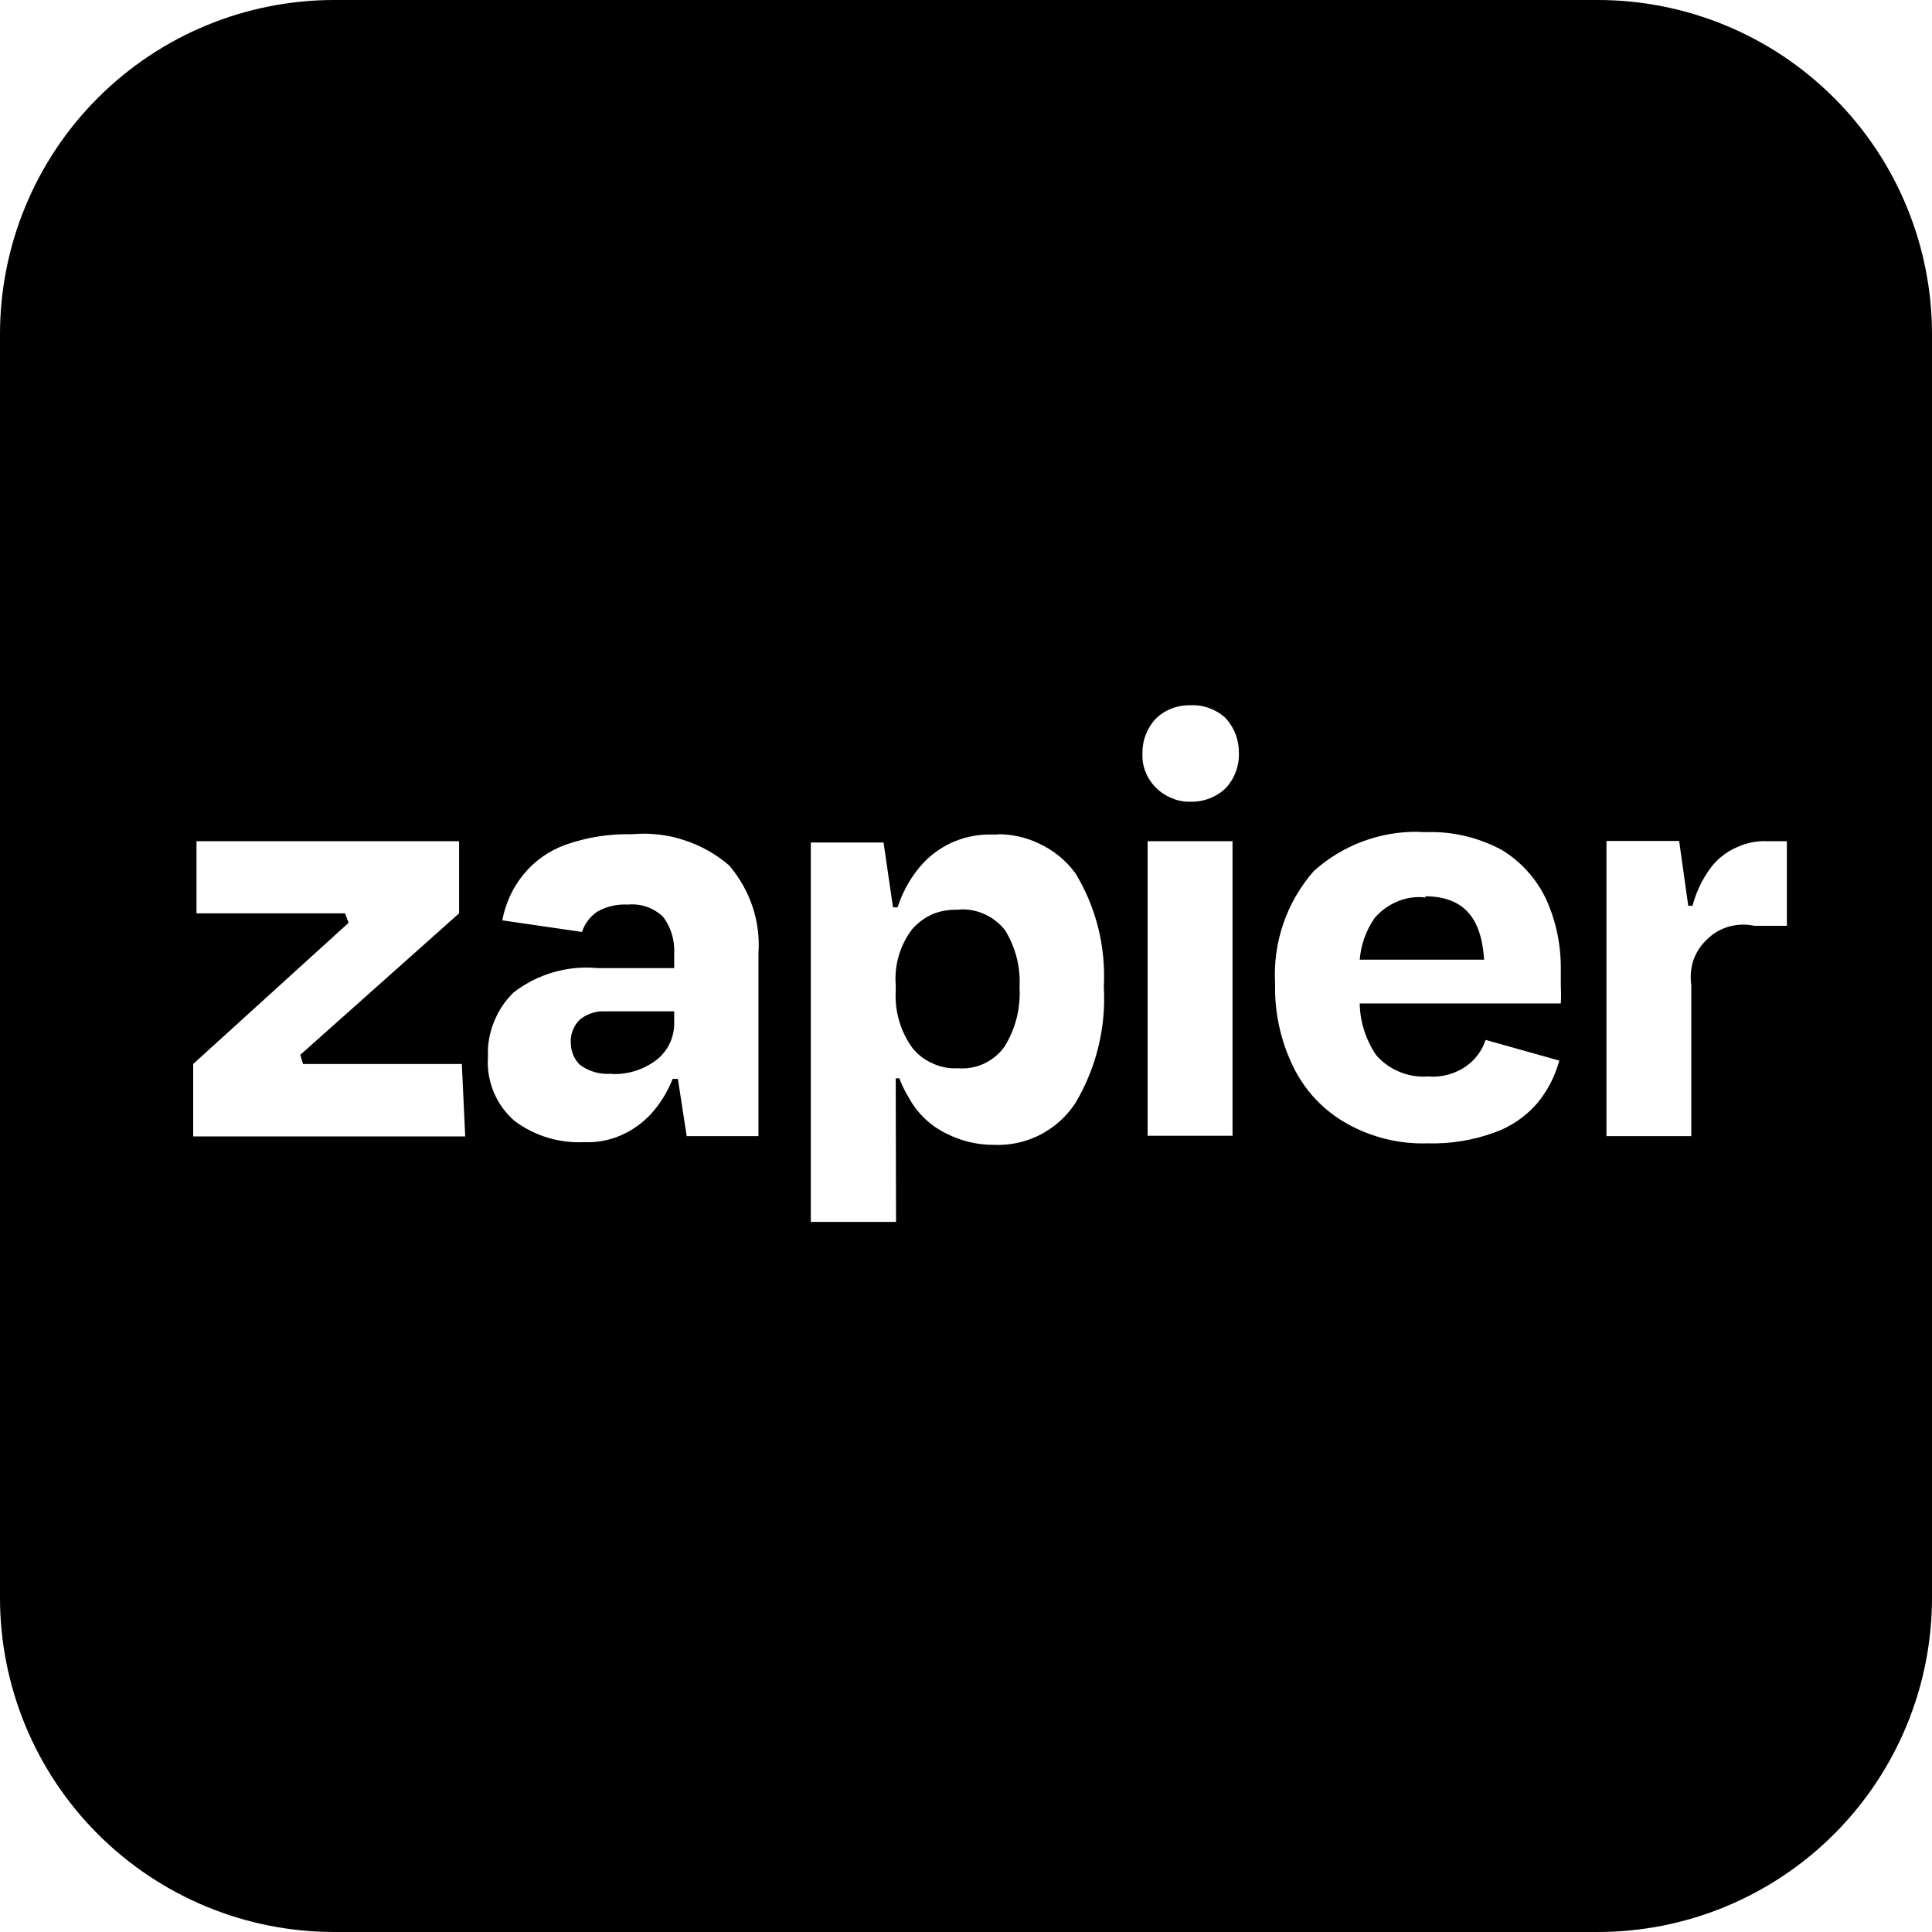
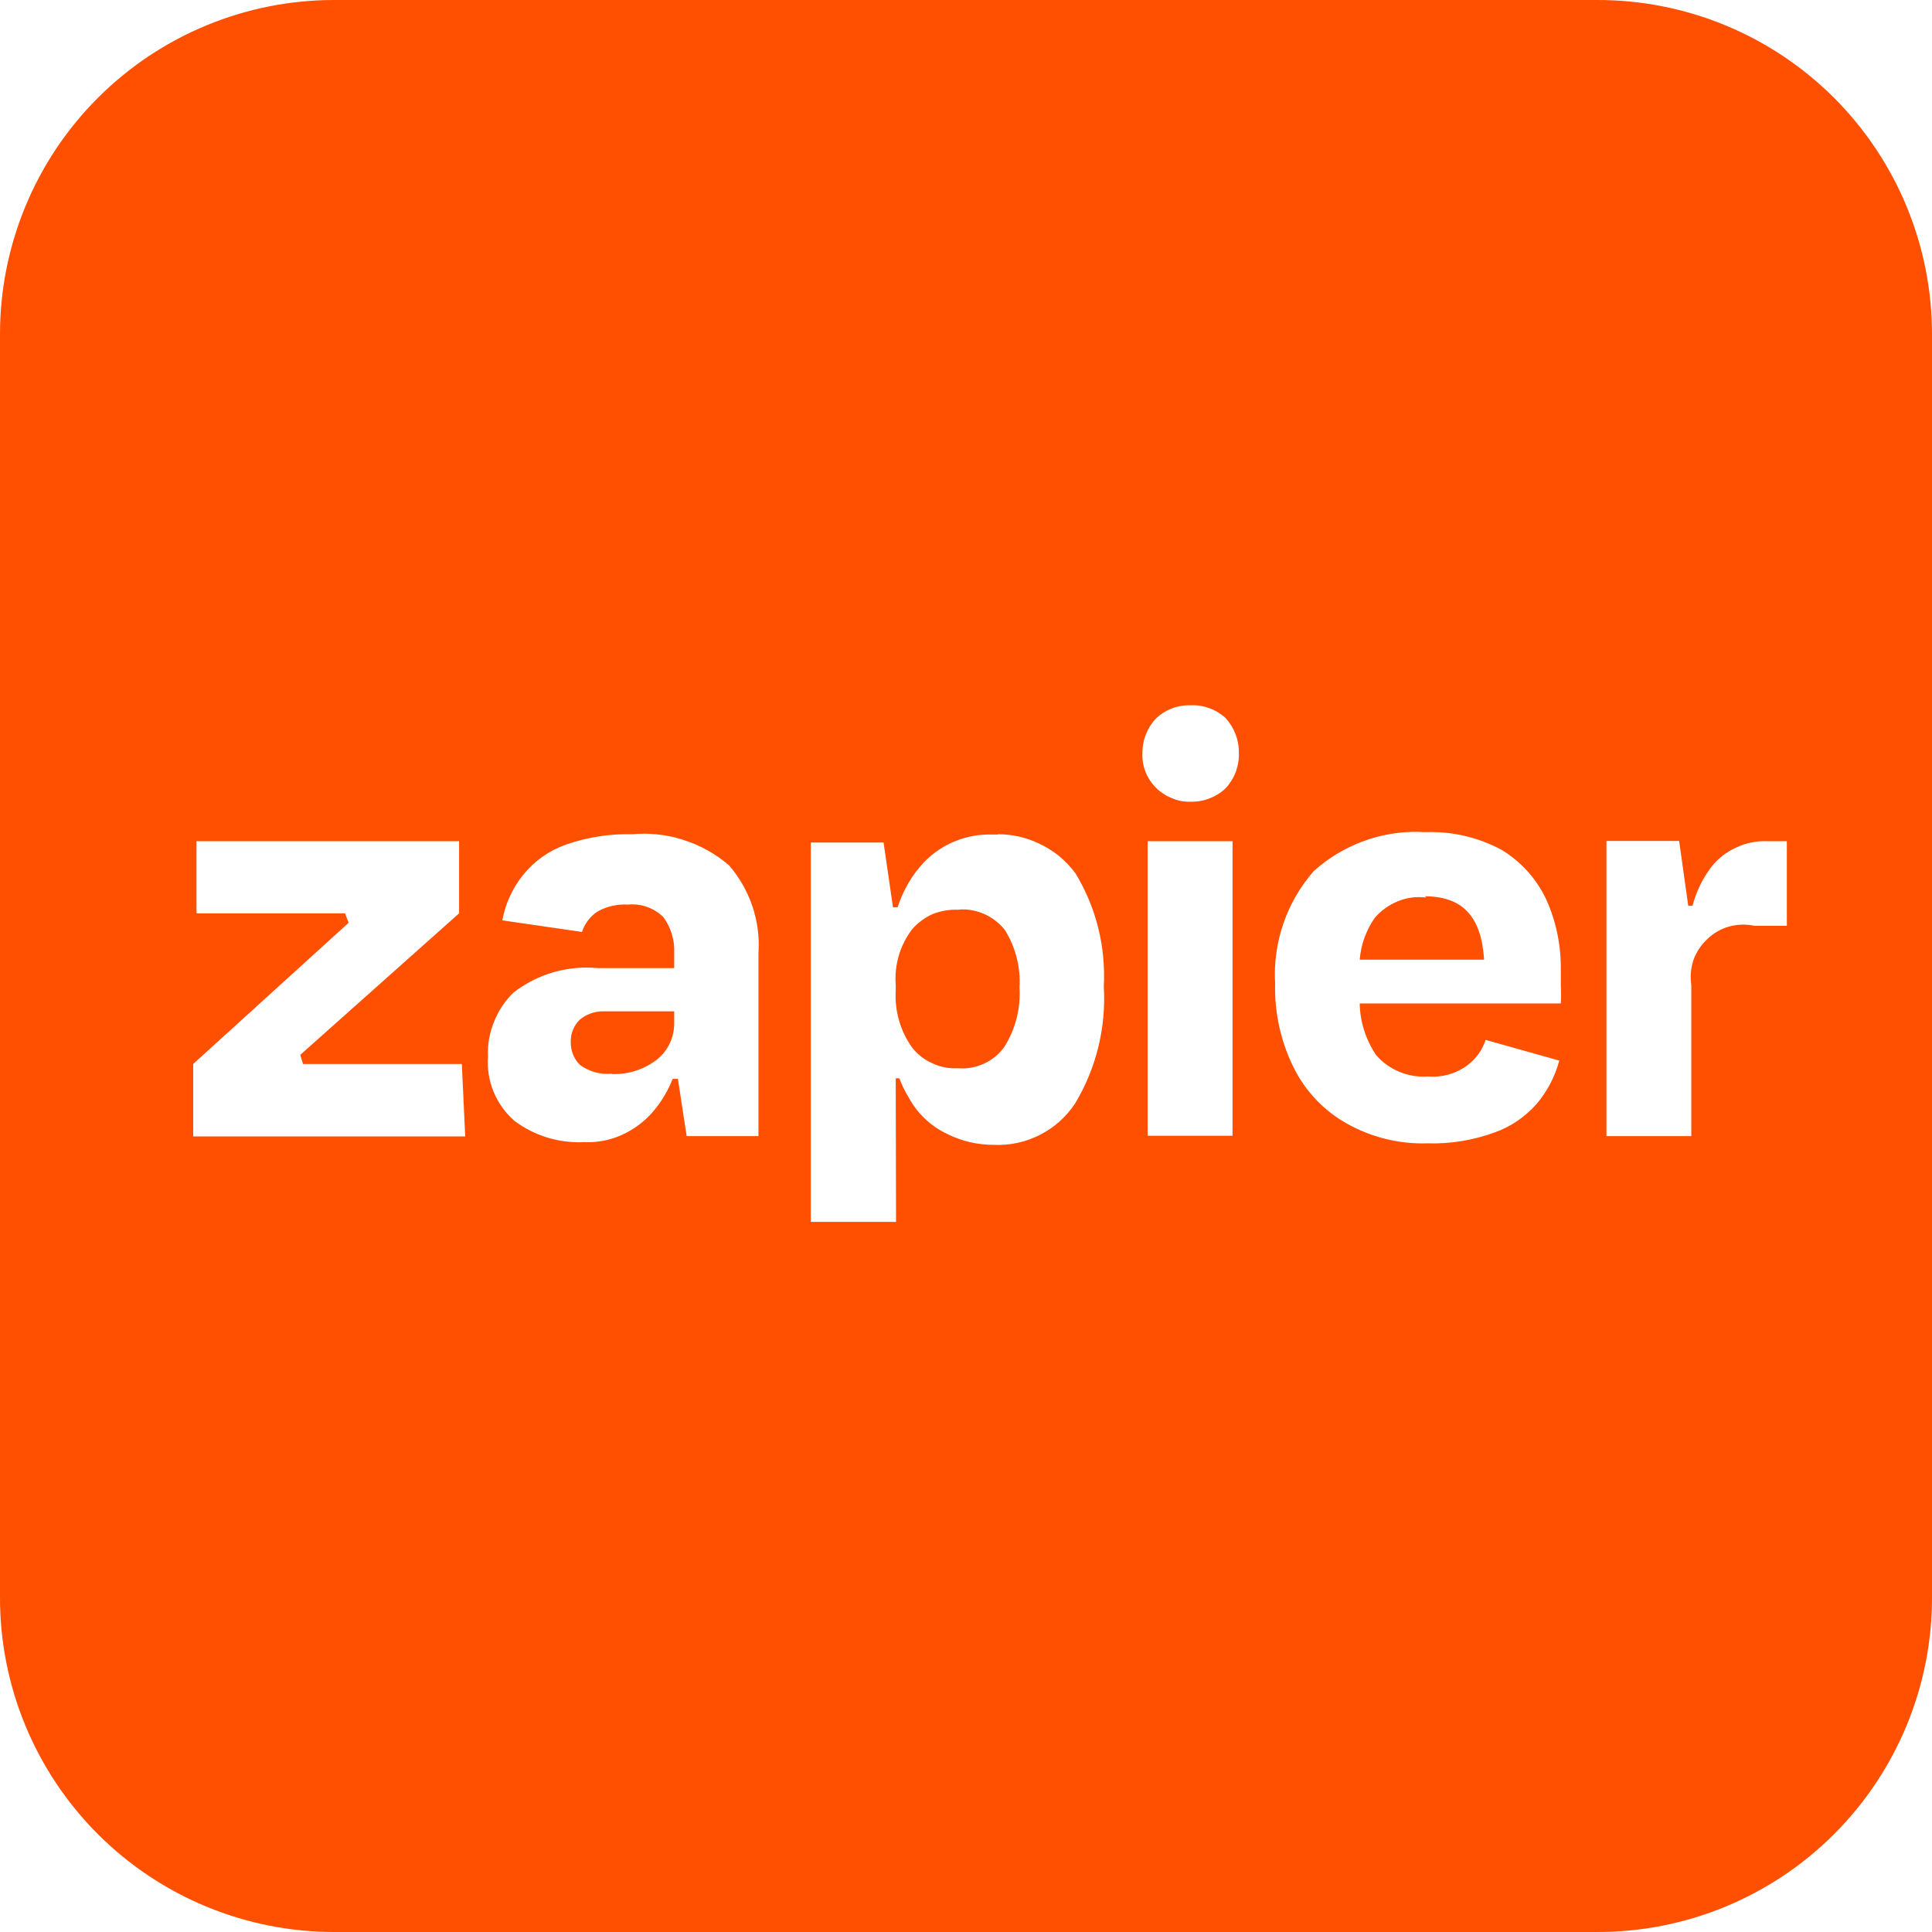
<svg xmlns="http://www.w3.org/2000/svg" role="img" viewBox="0 0 24 24">
-   <path d="M4.157 0A4.151 4.151 0 0 0 0 4.161v15.678A4.151 4.151 0 0 0 4.157 24h15.682A4.152 4.152 0 0 0 24 19.839V4.161A4.152 4.152 0 0 0 19.839 0H4.157Zm10.61 8.761h.03a.577.577 0 0 1 .23.038.585.585 0 0 1 .201.124.63.63 0 0 1 .162.431.612.612 0 0 1-.162.435.58.58 0 0 1-.201.128.58.58 0 0 1-.23.042.529.529 0 0 1-.235-.042.585.585 0 0 1-.332-.328.559.559 0 0 1-.038-.235.613.613 0 0 1 .17-.431.59.59 0 0 1 .405-.162Zm2.853 1.572c.03.004.061.004.095.004.325-.011.646.064.937.219.238.144.431.355.552.609.128.279.189.582.185.888v.193a2 2 0 0 1 0 .219h-2.498c.003.227.075.45.204.642a.78.78 0 0 0 .646.265.714.714 0 0 0 .484-.136.642.642 0 0 0 .23-.318l.915.257a1.398 1.398 0 0 1-.28.537c-.14.159-.321.284-.521.355a2.234 2.234 0 0 1-.836.136 1.923 1.923 0 0 1-1.001-.245 1.618 1.618 0 0 1-.665-.703 2.221 2.221 0 0 1-.227-1.036 1.95 1.95 0 0 1 .48-1.398 1.9 1.9 0 0 1 1.3-.488Zm-9.607.023c.162.004.325.026.48.079.207.065.4.174.563.314.26.302.393.692.366 1.088v2.276H8.53l-.109-.711h-.065c-.064.163-.155.31-.272.439a1.122 1.122 0 0 1-.374.264 1.023 1.023 0 0 1-.453.083 1.334 1.334 0 0 1-.866-.264.965.965 0 0 1-.329-.801.993.993 0 0 1 .076-.431 1.02 1.02 0 0 1 .242-.363 1.478 1.478 0 0 1 1.043-.303h.952v-.181a.696.696 0 0 0-.136-.454.553.553 0 0 0-.438-.154.695.695 0 0 0-.378.086.48.48 0 0 0-.193.254l-.99-.144a1.26 1.26 0 0 1 .257-.563c.14-.174.321-.302.533-.378.261-.091.54-.136.82-.129.053-.003.106-.007.163-.007Zm4.384.007c.174 0 .347.038.506.114.182.083.34.211.458.374.257.423.377.911.351 1.406a2.53 2.53 0 0 1-.355 1.448 1.148 1.148 0 0 1-1.009.517c-.204 0-.401-.045-.582-.136a1.052 1.052 0 0 1-.48-.457 1.298 1.298 0 0 1-.114-.234h-.045l.004 1.784h-1.059v-4.713h.904l.117.805h.057c.068-.208.177-.401.328-.56a1.129 1.129 0 0 1 .843-.344h.076v-.004Zm7.559.084h.903l.113.805h.053a1.37 1.37 0 0 1 .235-.484.813.813 0 0 1 .313-.242.82.82 0 0 1 .39-.076h.234v1.051h-.401a.662.662 0 0 0-.313.008.623.623 0 0 0-.272.155.663.663 0 0 0-.174.26.683.683 0 0 0-.027.314v1.875h-1.054v-3.666Zm-17.515.003h3.262v.896L3.73 13.104l.034.113h1.973l.042.9H2.4v-.9l1.931-1.754-.045-.117H2.441v-.896Zm11.815 0h1.055v3.659h-1.055V10.45Zm3.443.684.019.016a.69.69 0 0 0-.351.045.756.756 0 0 0-.287.204c-.11.155-.174.336-.189.522h1.545c-.034-.526-.257-.787-.74-.787h.003Zm-5.718.163c-.026 0-.057 0-.083.004a.78.78 0 0 0-.31.053.746.746 0 0 0-.257.189 1.016 1.016 0 0 0-.204.695v.064c-.015.257.057.507.204.711a.634.634 0 0 0 .253.196.638.638 0 0 0 .314.061.644.644 0 0 0 .578-.265c.14-.223.204-.48.189-.74a1.216 1.216 0 0 0-.181-.711.677.677 0 0 0-.503-.257Zm-4.509 1.266a.464.464 0 0 0-.268.102.373.373 0 0 0-.114.276c0 .053.008.106.027.155a.375.375 0 0 0 .087.132.576.576 0 0 0 .397.11v.004a.863.863 0 0 0 .563-.182.573.573 0 0 0 .211-.457v-.14h-.903Z" />
+   <path fill="#FF4F00" d="M4.157 0A4.151 4.151 0 0 0 0 4.161v15.678A4.151 4.151 0 0 0 4.157 24h15.682A4.152 4.152 0 0 0 24 19.839V4.161A4.152 4.152 0 0 0 19.839 0H4.157Zm10.61 8.761h.03a.577.577 0 0 1 .23.038.585.585 0 0 1 .201.124.63.63 0 0 1 .162.431.612.612 0 0 1-.162.435.58.58 0 0 1-.201.128.58.58 0 0 1-.23.042.529.529 0 0 1-.235-.042.585.585 0 0 1-.332-.328.559.559 0 0 1-.038-.235.613.613 0 0 1 .17-.431.59.59 0 0 1 .405-.162Zm2.853 1.572c.03.004.061.004.095.004.325-.011.646.064.937.219.238.144.431.355.552.609.128.279.189.582.185.888v.193a2 2 0 0 1 0 .219h-2.498c.003.227.075.45.204.642a.78.78 0 0 0 .646.265.714.714 0 0 0 .484-.136.642.642 0 0 0 .23-.318l.915.257a1.398 1.398 0 0 1-.28.537c-.14.159-.321.284-.521.355a2.234 2.234 0 0 1-.836.136 1.923 1.923 0 0 1-1.001-.245 1.618 1.618 0 0 1-.665-.703 2.221 2.221 0 0 1-.227-1.036 1.95 1.95 0 0 1 .48-1.398 1.9 1.9 0 0 1 1.3-.488Zm-9.607.023c.162.004.325.026.48.079.207.065.4.174.563.314.26.302.393.692.366 1.088v2.276H8.53l-.109-.711h-.065c-.064.163-.155.31-.272.439a1.122 1.122 0 0 1-.374.264 1.023 1.023 0 0 1-.453.083 1.334 1.334 0 0 1-.866-.264.965.965 0 0 1-.329-.801.993.993 0 0 1 .076-.431 1.02 1.02 0 0 1 .242-.363 1.478 1.478 0 0 1 1.043-.303h.952v-.181a.696.696 0 0 0-.136-.454.553.553 0 0 0-.438-.154.695.695 0 0 0-.378.086.48.48 0 0 0-.193.254l-.99-.144a1.26 1.26 0 0 1 .257-.563c.14-.174.321-.302.533-.378.261-.091.54-.136.82-.129.053-.003.106-.007.163-.007Zm4.384.007c.174 0 .347.038.506.114.182.083.34.211.458.374.257.423.377.911.351 1.406a2.53 2.53 0 0 1-.355 1.448 1.148 1.148 0 0 1-1.009.517c-.204 0-.401-.045-.582-.136a1.052 1.052 0 0 1-.48-.457 1.298 1.298 0 0 1-.114-.234h-.045l.004 1.784h-1.059v-4.713h.904l.117.805h.057c.068-.208.177-.401.328-.56a1.129 1.129 0 0 1 .843-.344h.076v-.004Zm7.559.084h.903l.113.805h.053a1.37 1.37 0 0 1 .235-.484.813.813 0 0 1 .313-.242.82.82 0 0 1 .39-.076h.234v1.051h-.401a.662.662 0 0 0-.313.008.623.623 0 0 0-.272.155.663.663 0 0 0-.174.26.683.683 0 0 0-.027.314v1.875h-1.054v-3.666Zm-17.515.003h3.262v.896L3.73 13.104l.034.113h1.973l.042.9H2.4v-.9l1.931-1.754-.045-.117H2.441v-.896Zm11.815 0h1.055v3.659h-1.055V10.45Zm3.443.684.019.016a.69.69 0 0 0-.351.045.756.756 0 0 0-.287.204c-.11.155-.174.336-.189.522h1.545c-.034-.526-.257-.787-.74-.787h.003Zm-5.718.163c-.026 0-.057 0-.083.004a.78.78 0 0 0-.31.053.746.746 0 0 0-.257.189 1.016 1.016 0 0 0-.204.695v.064c-.015.257.057.507.204.711a.634.634 0 0 0 .253.196.638.638 0 0 0 .314.061.644.644 0 0 0 .578-.265c.14-.223.204-.48.189-.74a1.216 1.216 0 0 0-.181-.711.677.677 0 0 0-.503-.257Zm-4.509 1.266a.464.464 0 0 0-.268.102.373.373 0 0 0-.114.276c0 .053.008.106.027.155a.375.375 0 0 0 .087.132.576.576 0 0 0 .397.11v.004a.863.863 0 0 0 .563-.182.573.573 0 0 0 .211-.457v-.14h-.903Z" />
</svg>
